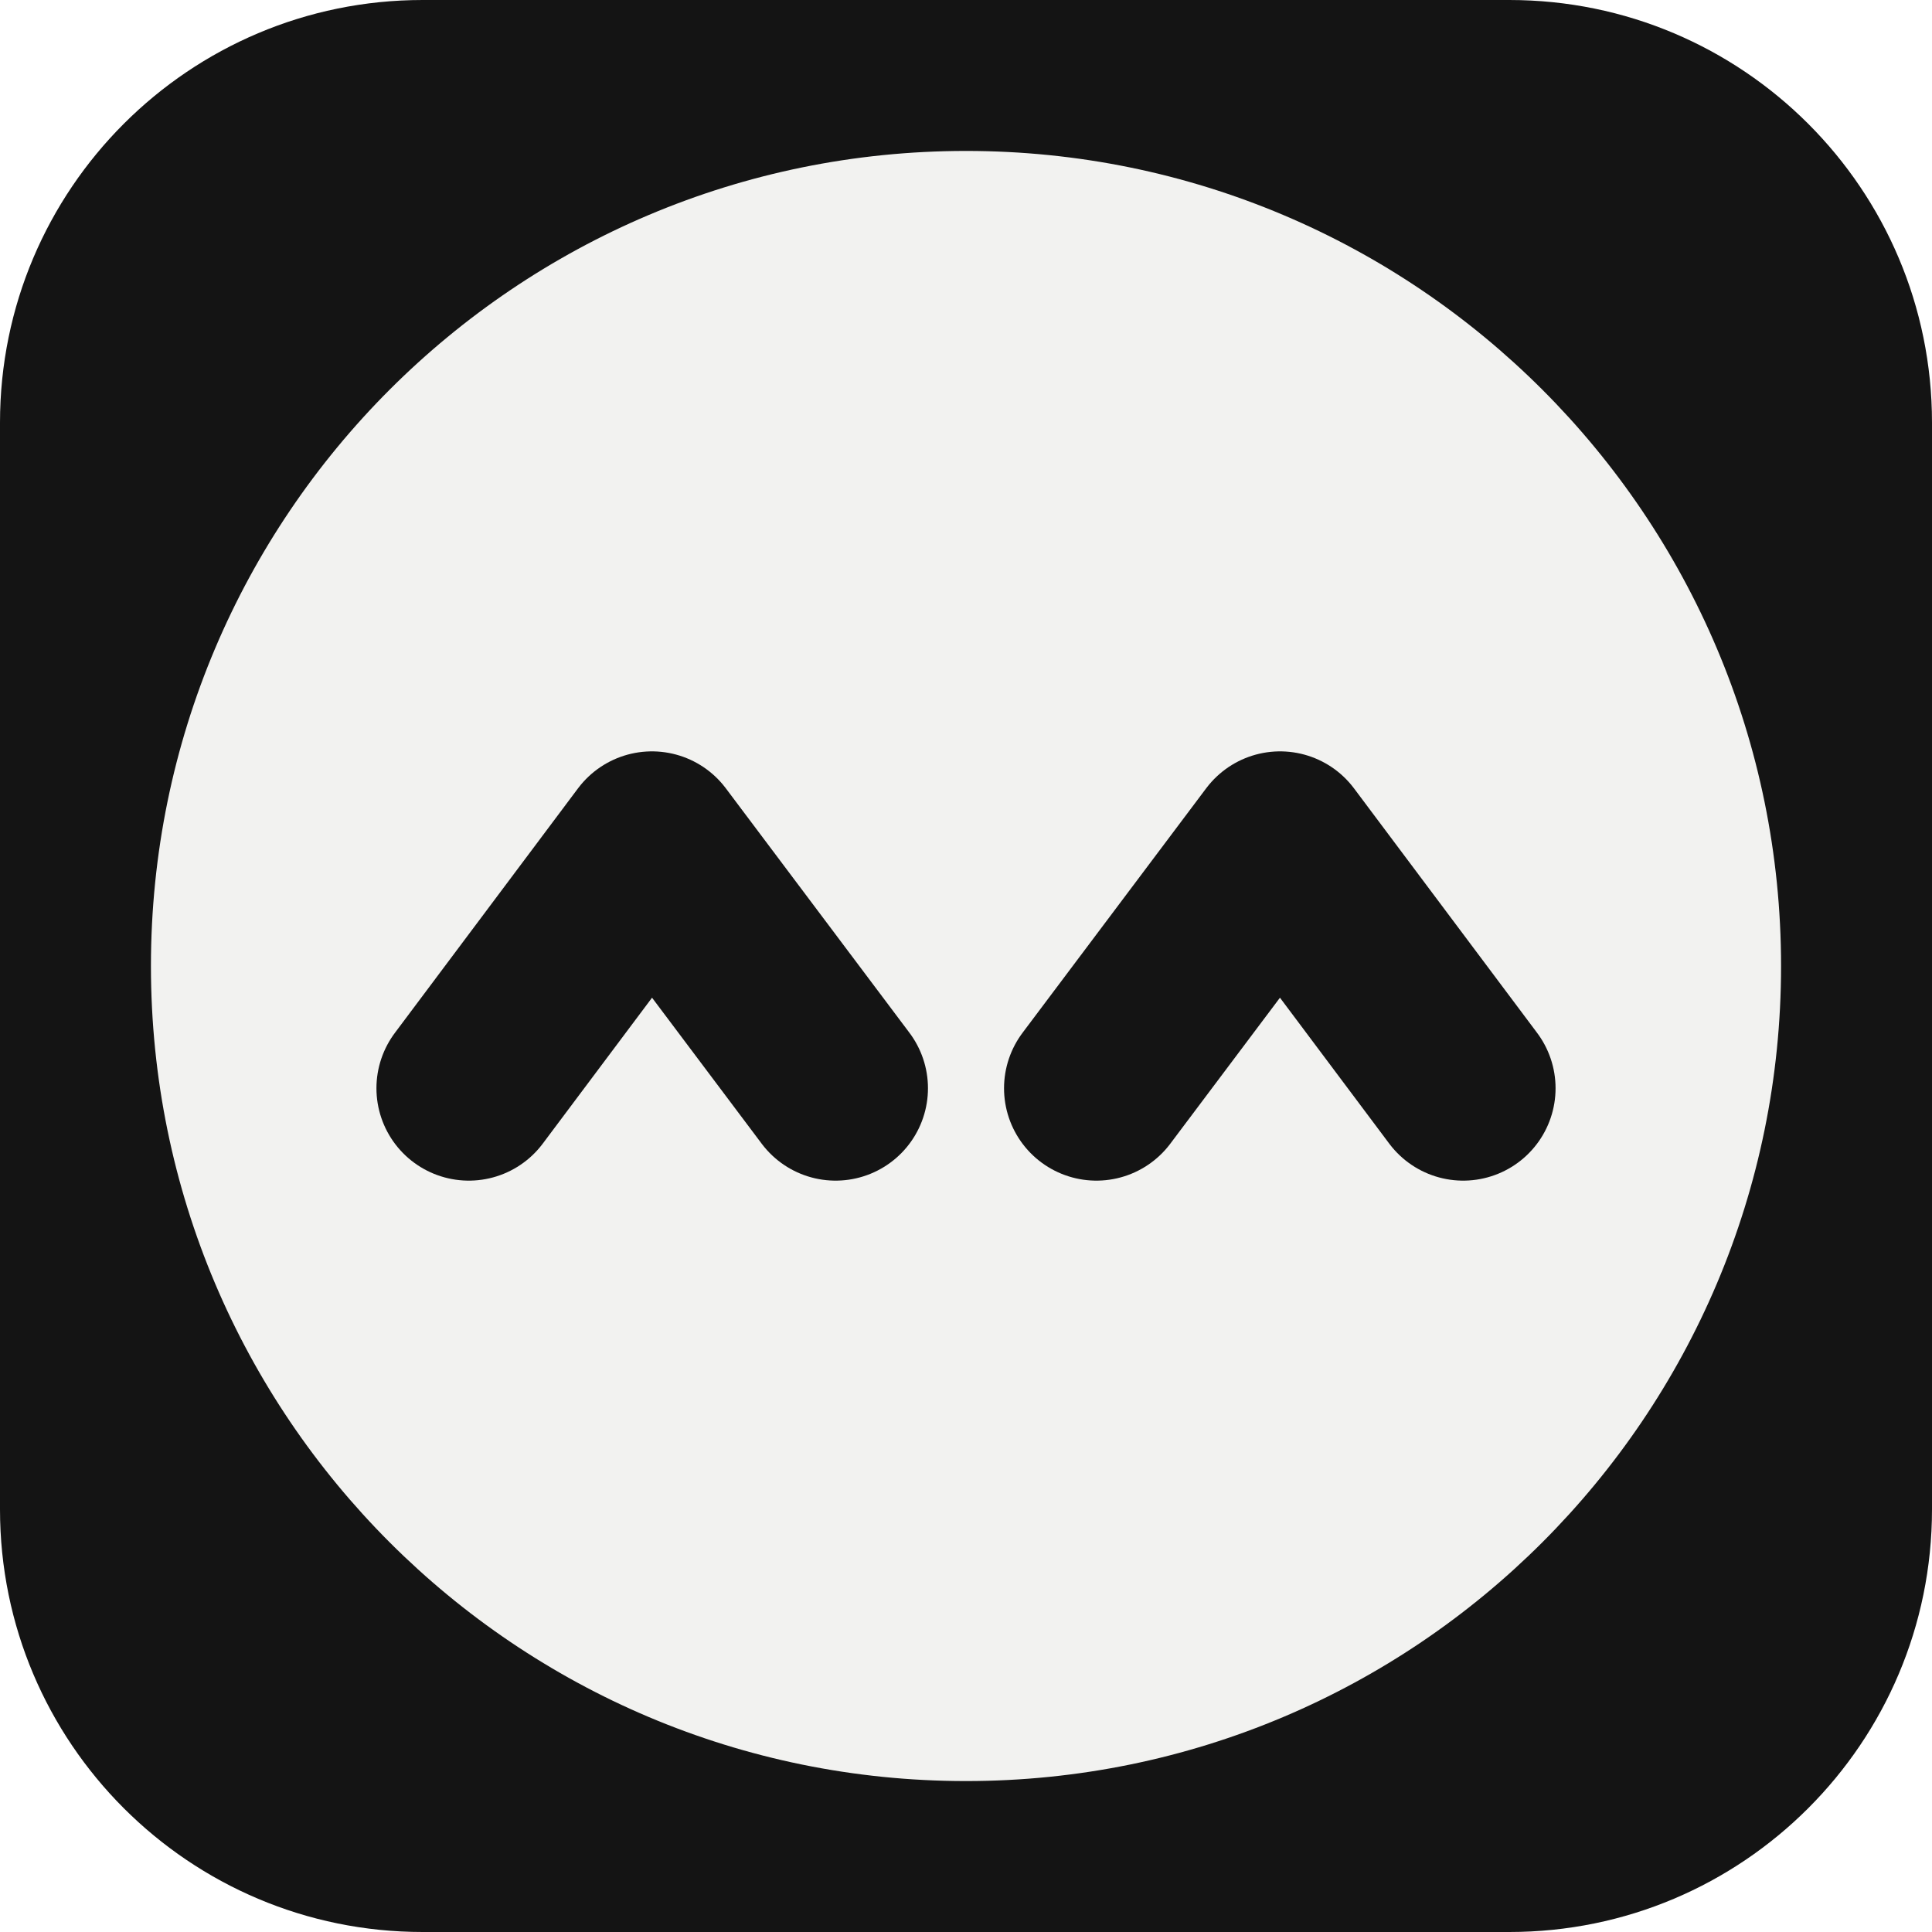
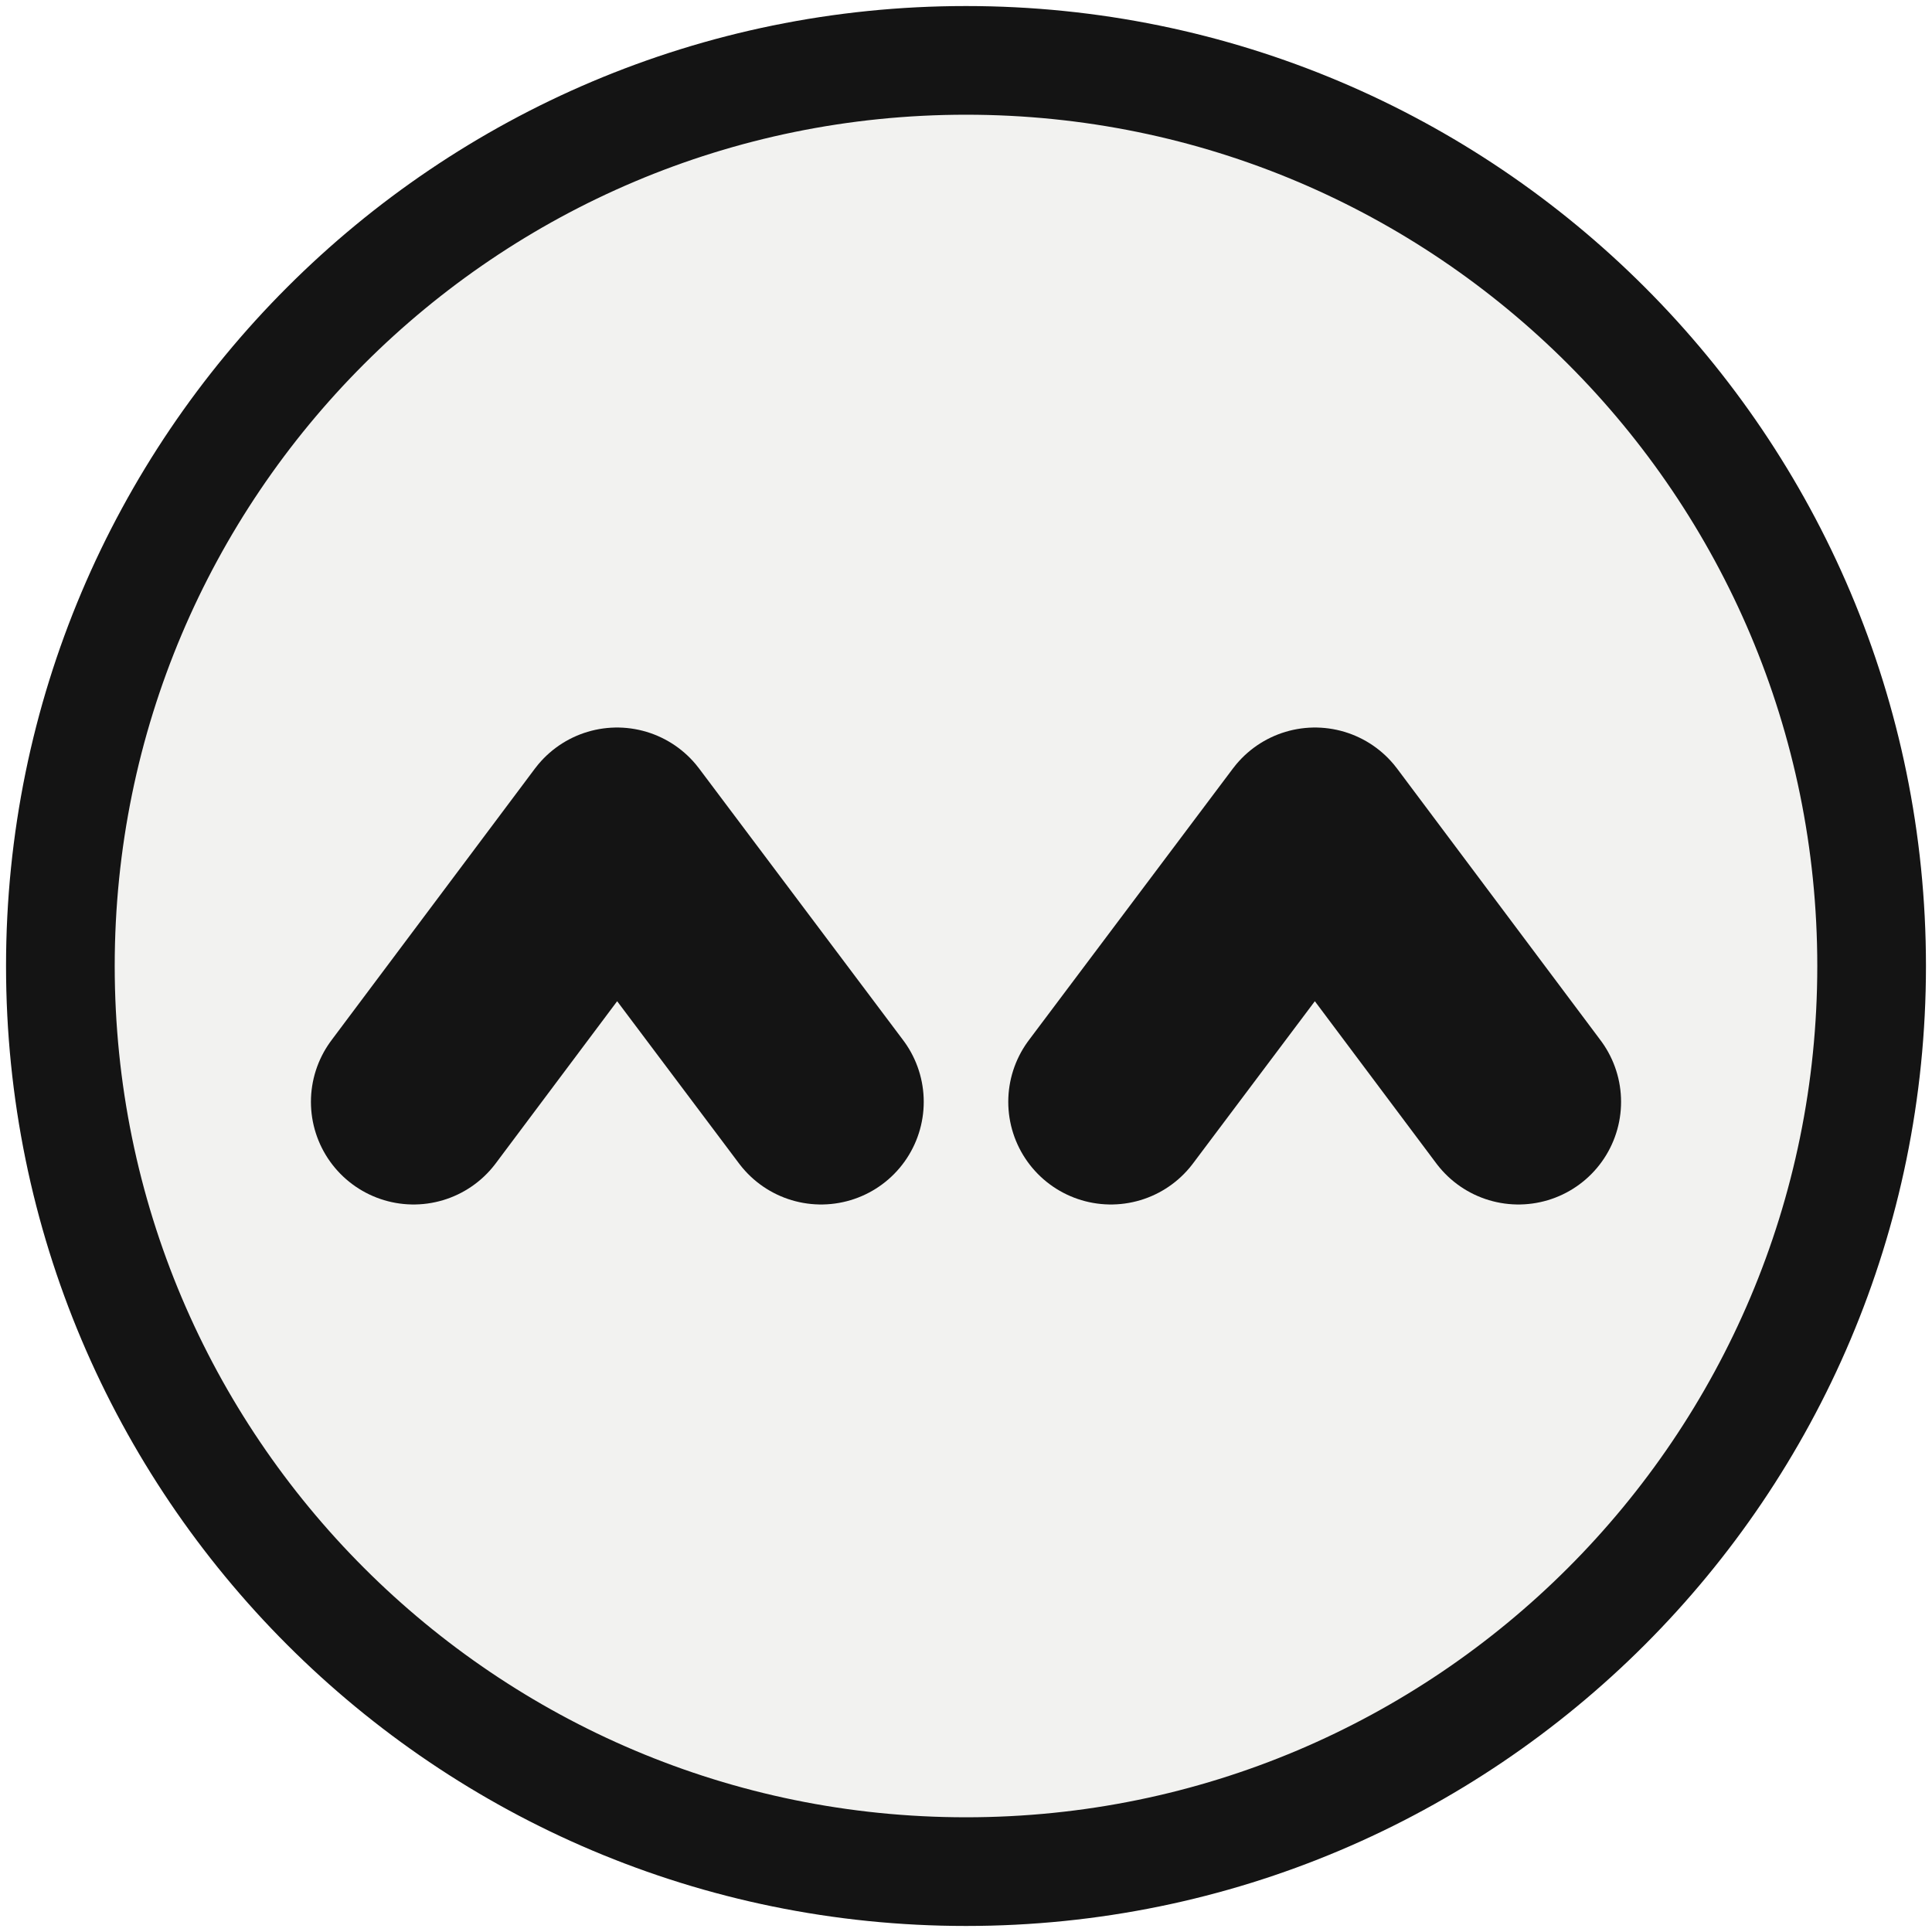
<svg xmlns="http://www.w3.org/2000/svg" width="64" height="64" viewBox="0 0 64 64">
-   <rect width="64" height="64" rx="14" fill="#141414" />
-   <g transform="translate(32,32) scale(0.18) translate(-200,-205)">
-     <path d="M50,205 A150,150 0 1 1 350,205 A150,150 0 1 1 50,205 Z" fill="#F2F2F0" />
+   <g transform="translate(32,32) scale(0.2) translate(-200,-205)">
+     <path d="M50,205 A150,150 0 1 1 350,205 A150,150 0 1 1 50,205 Z" fill="#F2F2F0" stroke="#141414" stroke-width="18" />
    <g fill="none" stroke="#141414" stroke-width="34" stroke-linecap="round" stroke-linejoin="round">
      <polyline points="108.5,227.5 142.2,182.5 176,227.5" />
      <polyline points="224,227.5 257.8,182.5 291.5,227.5" />
    </g>
  </g>
</svg>
